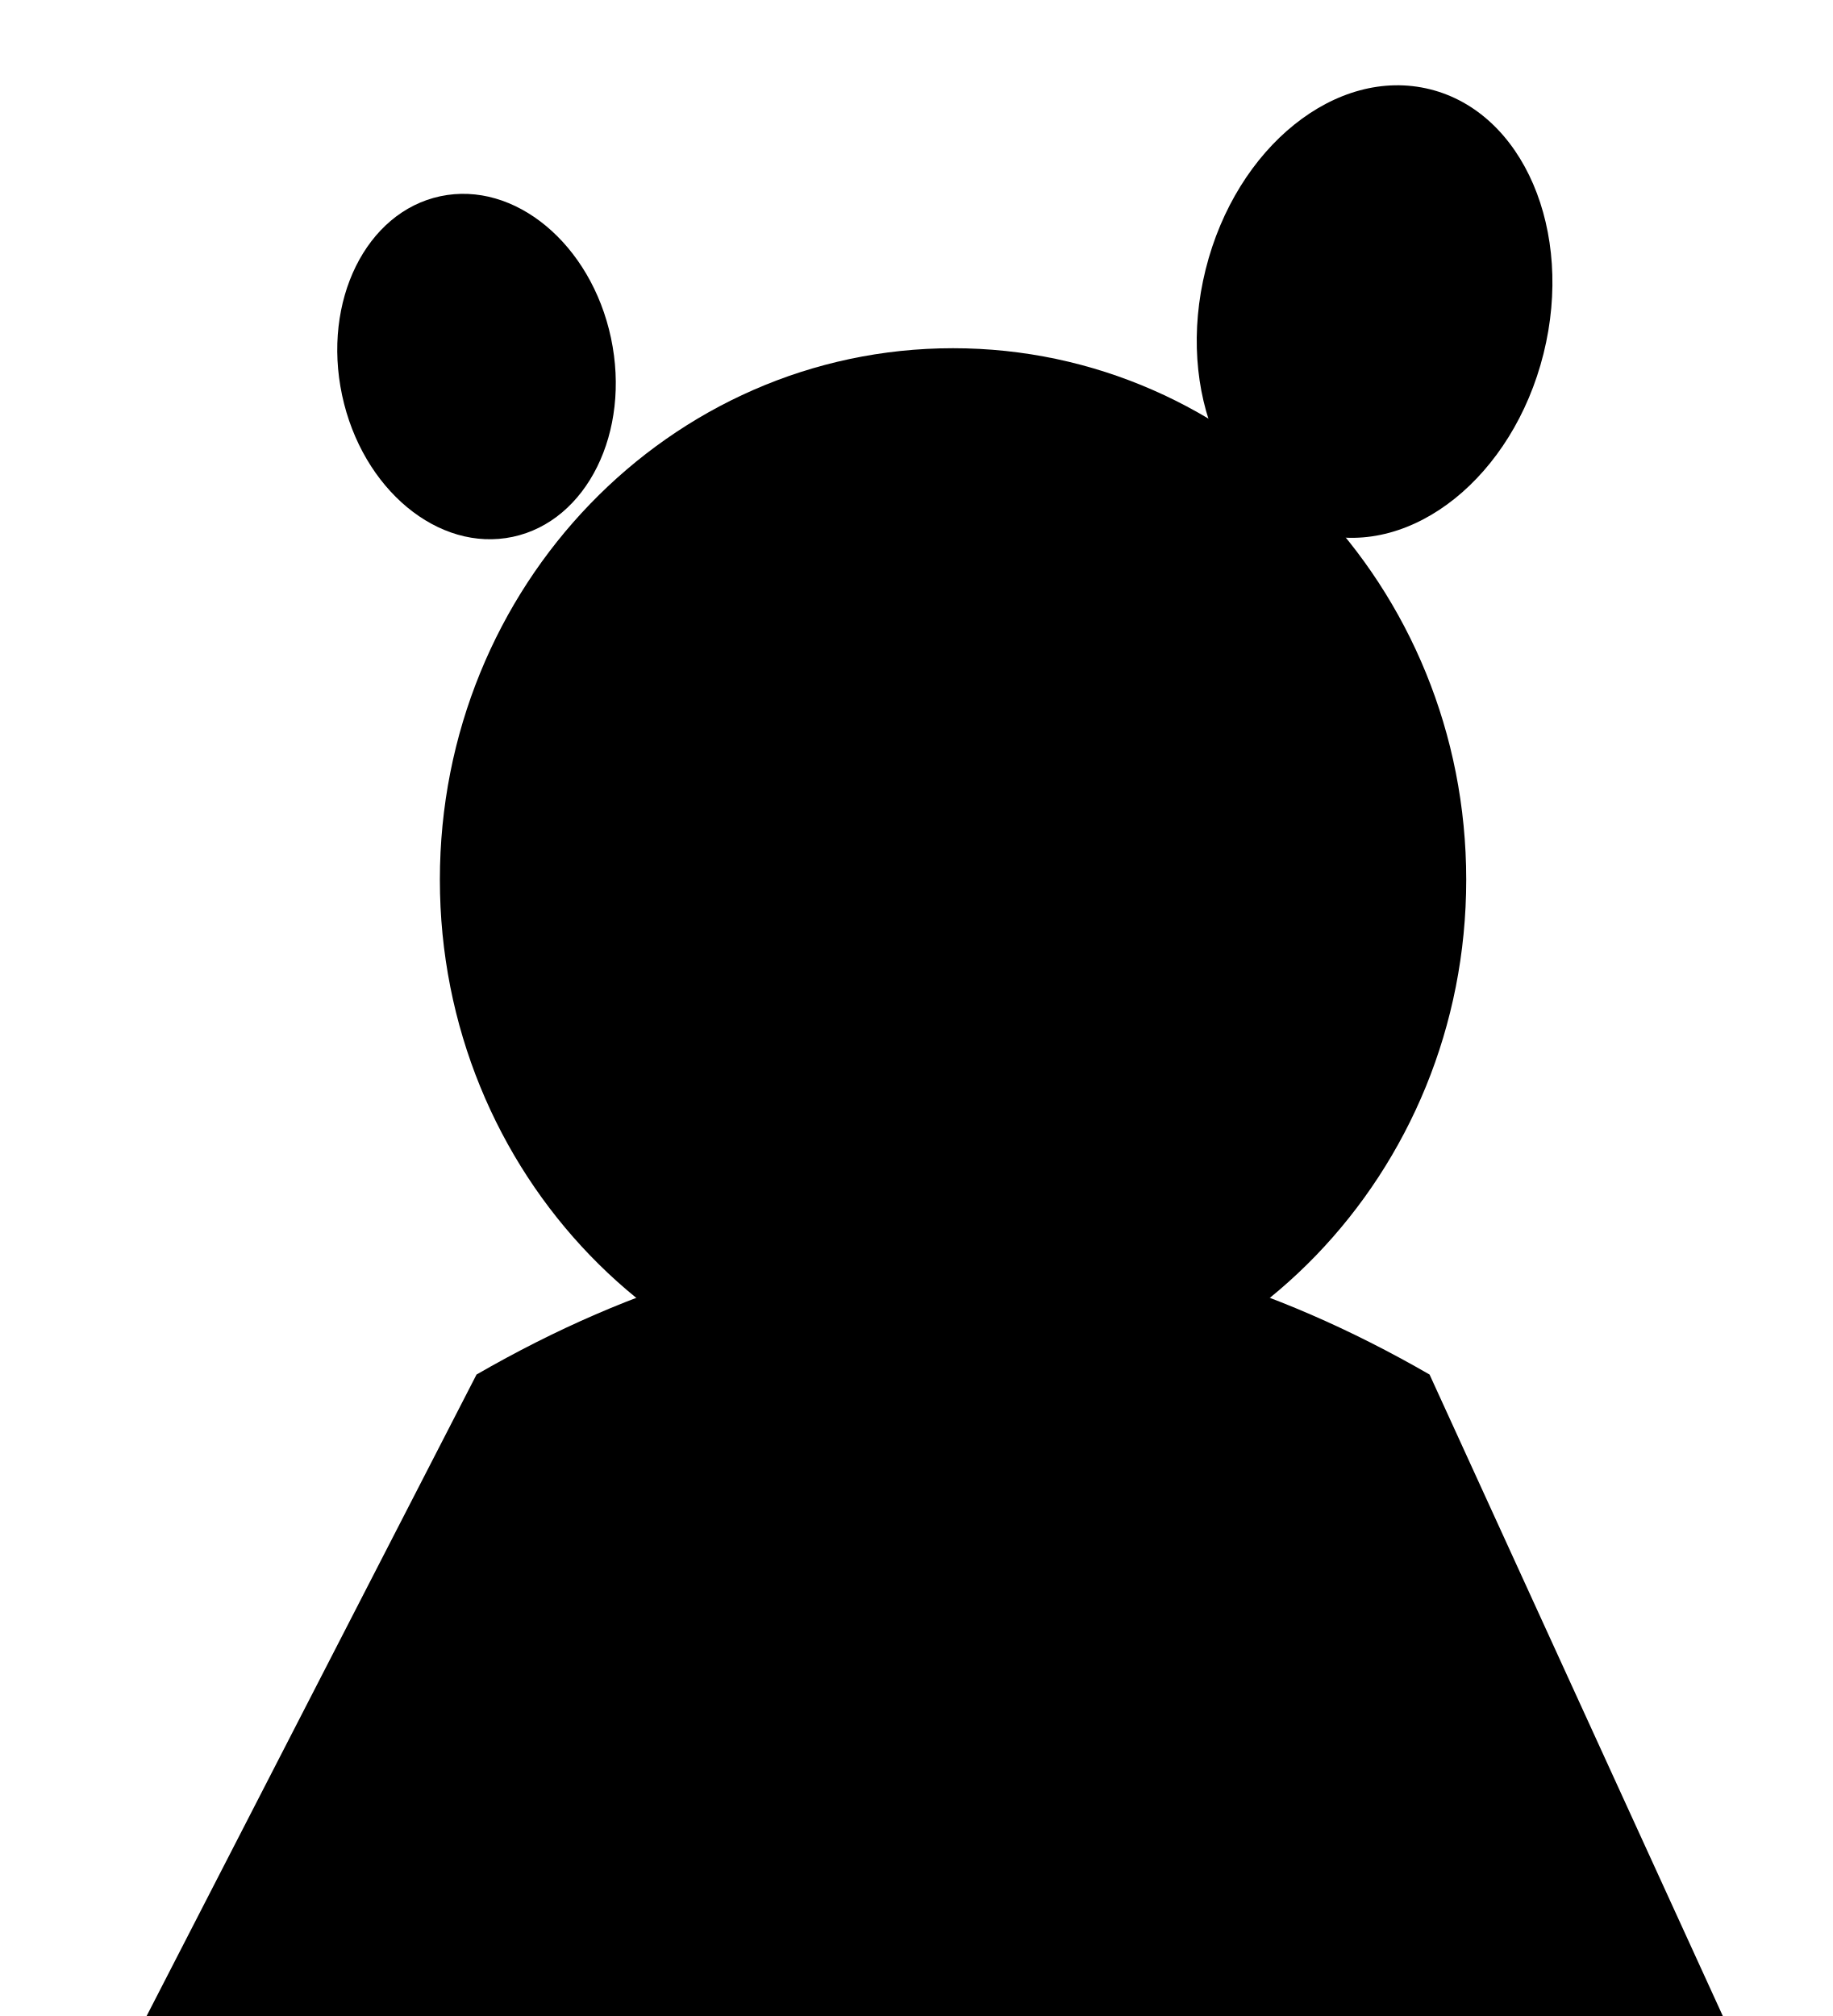
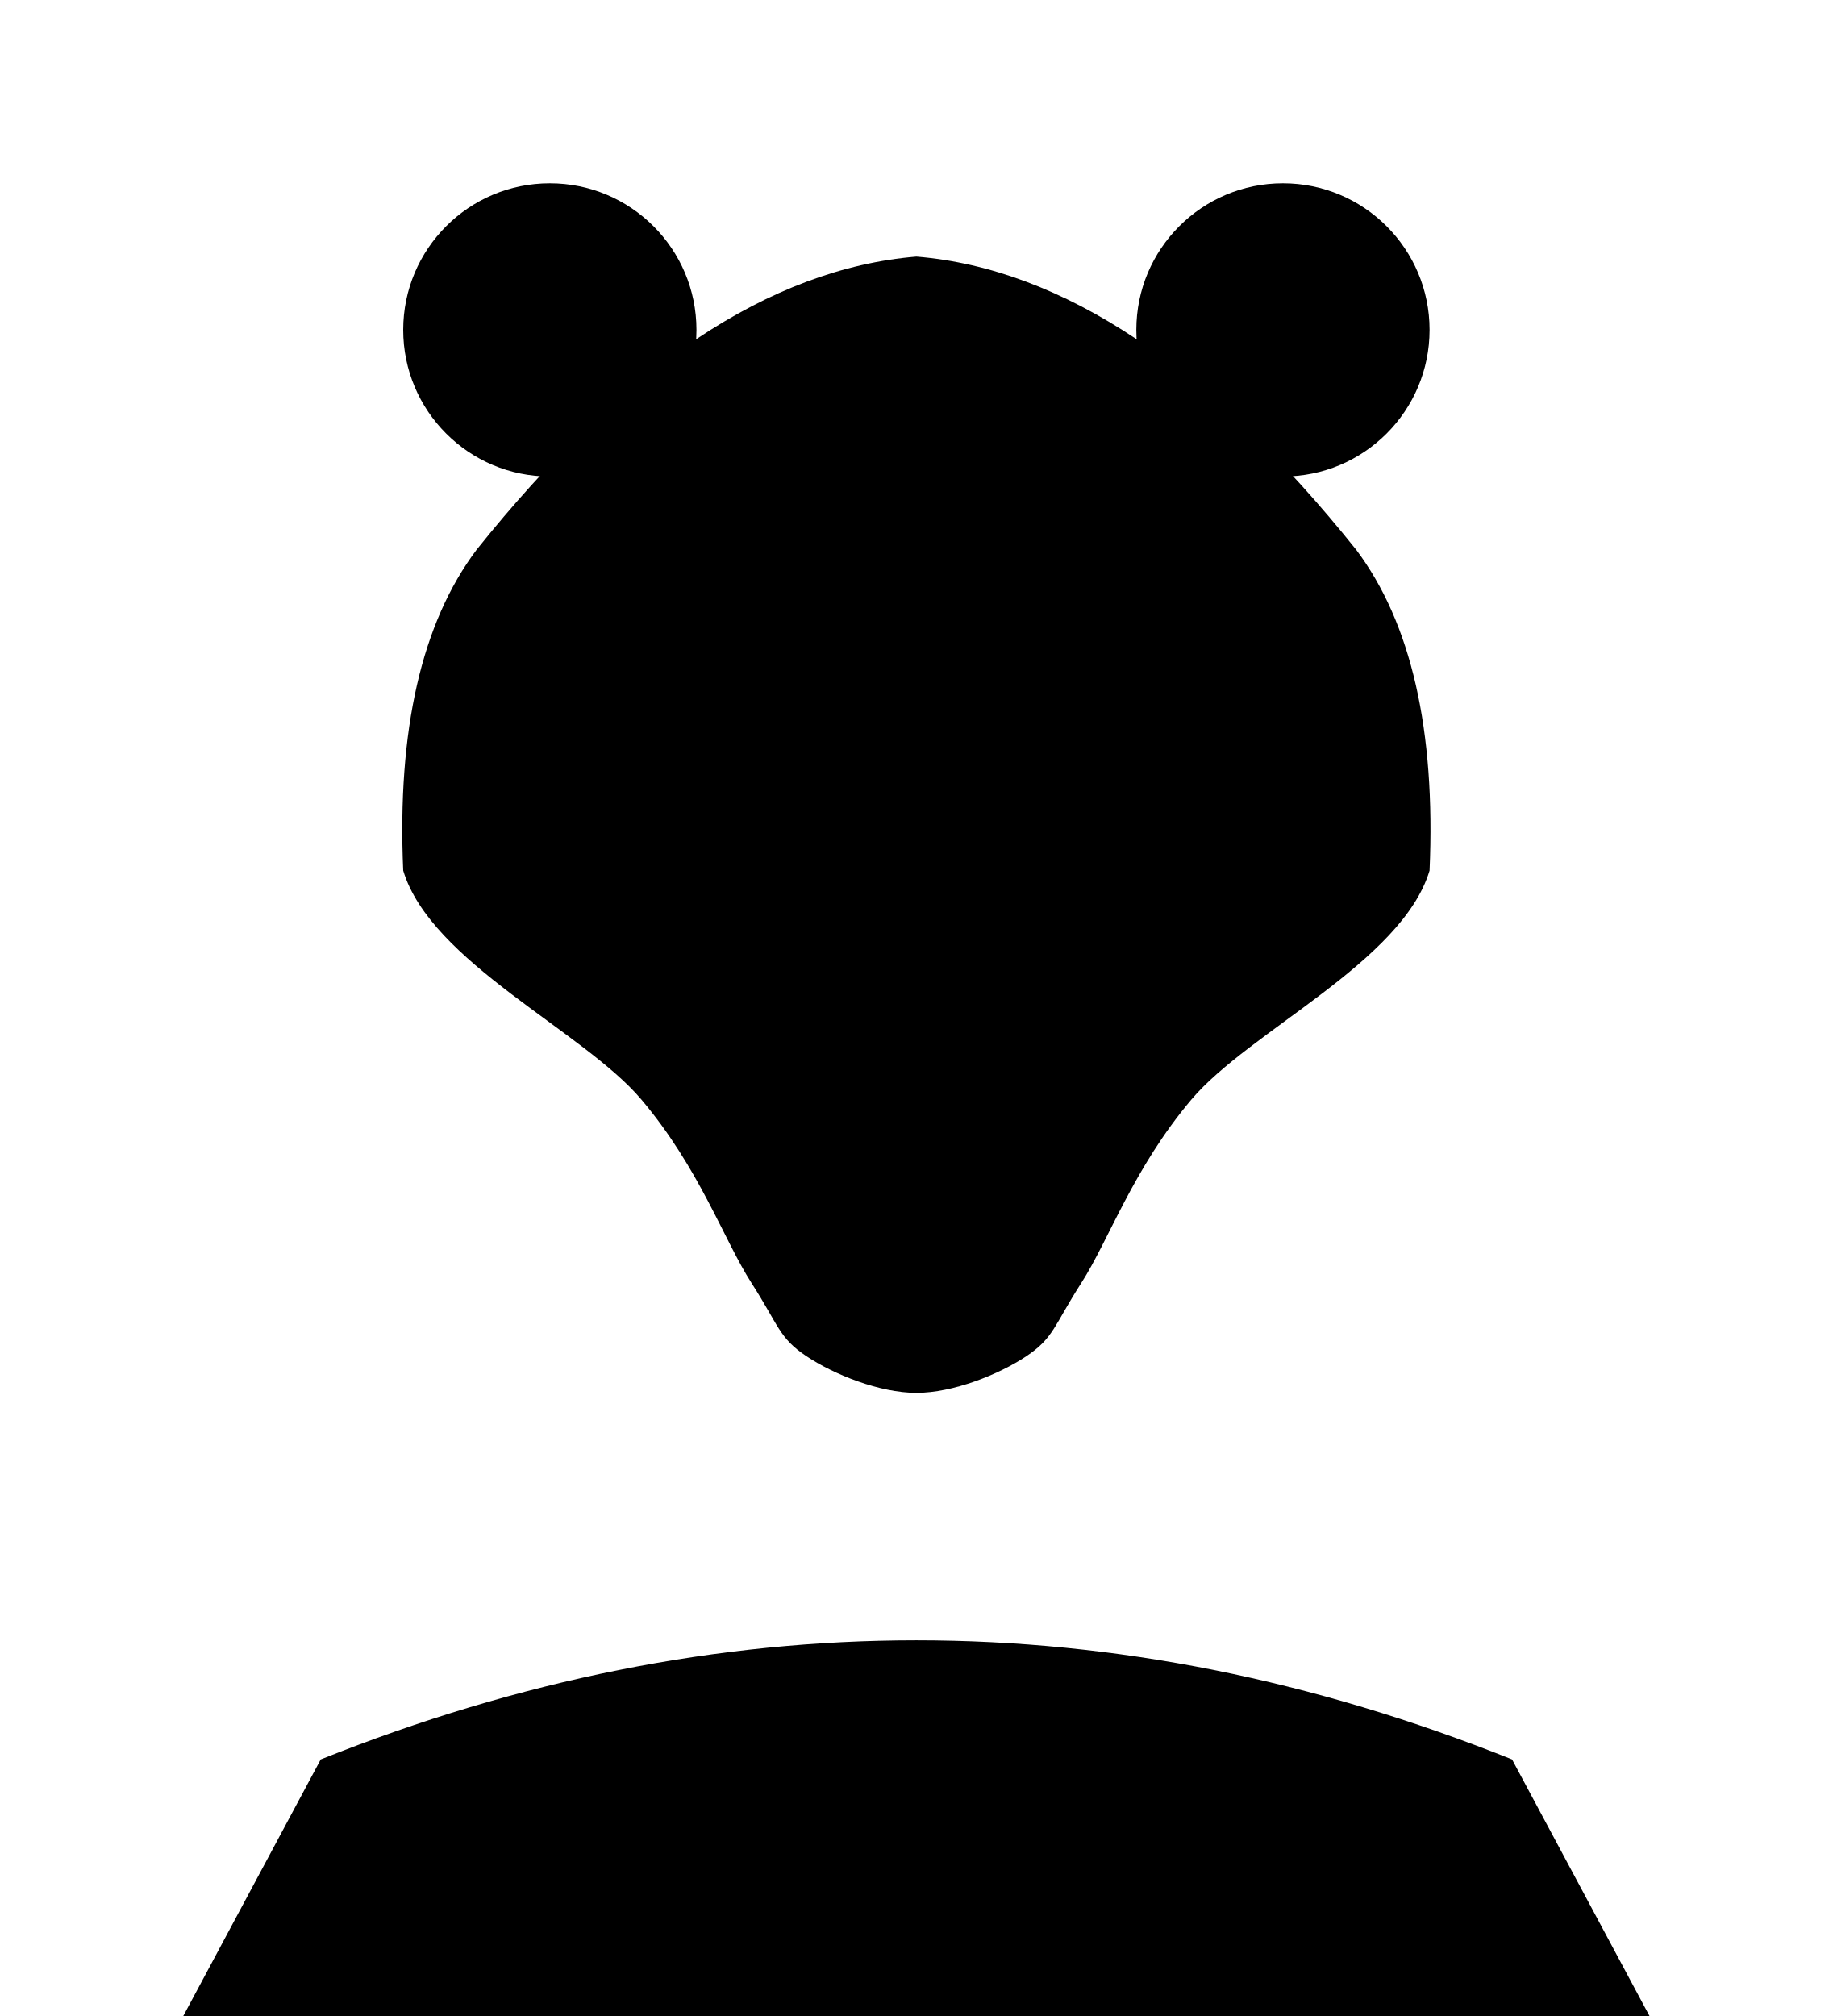
<svg xmlns="http://www.w3.org/2000/svg" viewBox="0 0 200 220">
-   <path class="f-moon" d="M16 220 L52 150 Q104 120 156 150 L188 220 Z" />
-   <ellipse class="f-moon" cx="52" cy="40" rx="15" ry="19" transform="rotate(-12 52 40)" />
-   <ellipse class="f-moon" cx="150" cy="34" rx="19" ry="25" transform="rotate(14 150 34)" />
-   <ellipse class="f-moon" cx="104" cy="96" rx="56" ry="58" />
-   <ellipse class="f-head-dark" cx="118" cy="82" rx="13" ry="38" transform="rotate(35 118 82)" />
-   <ellipse class="f-head-dark" cx="90" cy="78" rx="9" ry="24" transform="rotate(-30 90 78)" />
-   <ellipse class="f-head-dark" cx="104" cy="118" rx="9" ry="7" />
+   <path class="f-crater" d="M20,220 L35,192 Q100,166 165,192 L180,220 Z" />
+   <path class="f-moon" d="M100,28                           Q124,30 148,60                           Q157,72 156,95                           C153,105 136.33,112.5 130,120                           C123.67,127.5 121,135.33 118,140                           C115,144.67 115,146 112,148                           C109,150 104,152 100,152                           C96,152 91,150 88,148                           C85,146 85,144.67 82,140                           C79,135.33 76.33,127.5 70,120                           C63.67,112.5 47,105 44,95                           Q43,72 52,60                           Q76,30 100,28 Z" />
+   <circle class="f-moon" cx="60" cy="36" r="16" />
+   <circle class="f-moon" cx="140" cy="36" r="16" />
+   <path class="f-head-dark" d="M135,44 Q138,68 141,90 Q139,107 117,122                                 L108,122 Q110,107 111,90 Q118,68 127,44 Z" />
+   <path class="f-head-dark" d="M65,44 Q62,68 59,90 Q61,107 83,122                                 L92,122 Q90,107 89,90 Q82,68 73,44 Z" />
+   <circle class="f-head-dark" cx="63" cy="37" r="8" />
+   <circle class="f-head-dark" cx="137" cy="37" r="8" />
+   <ellipse class="f-head-dark" cx="100" cy="141" rx="9" ry="6" />
+   <ellipse class="f-moon" cx="74" cy="90" rx="3.5" ry="3" />
+   <ellipse class="f-moon" cx="126" cy="90" rx="3.5" ry="3" />
</svg>
